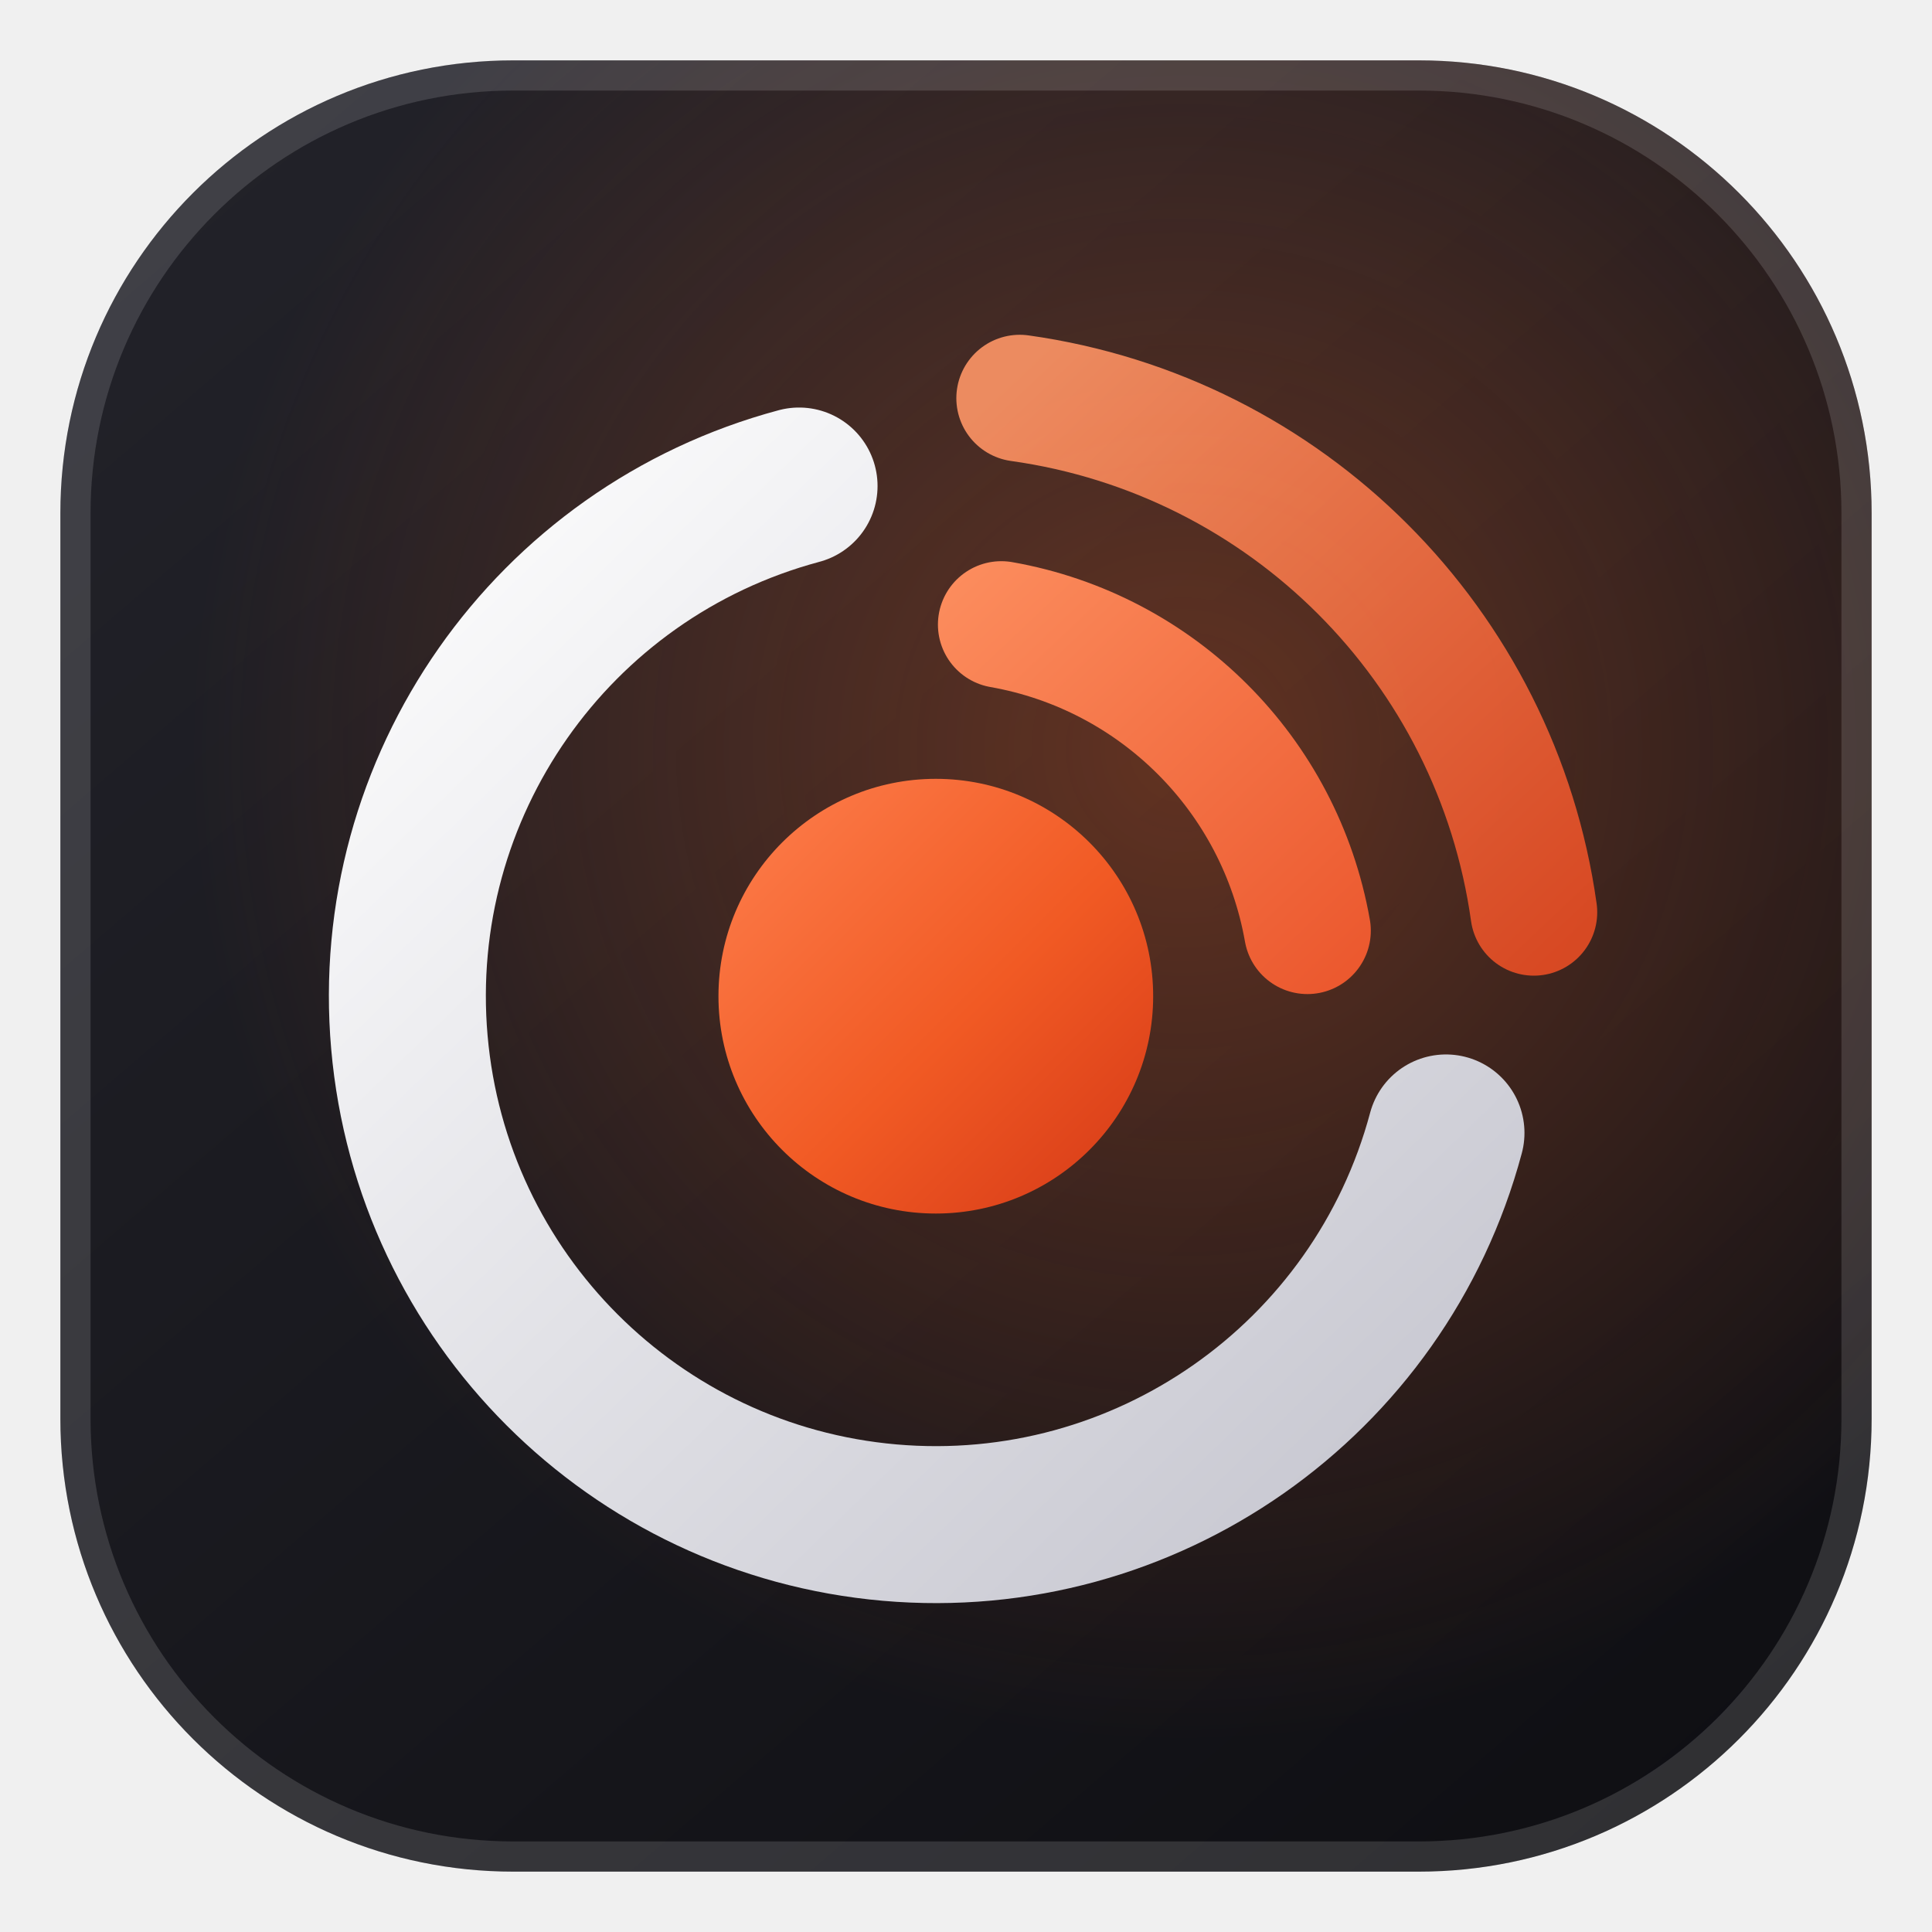
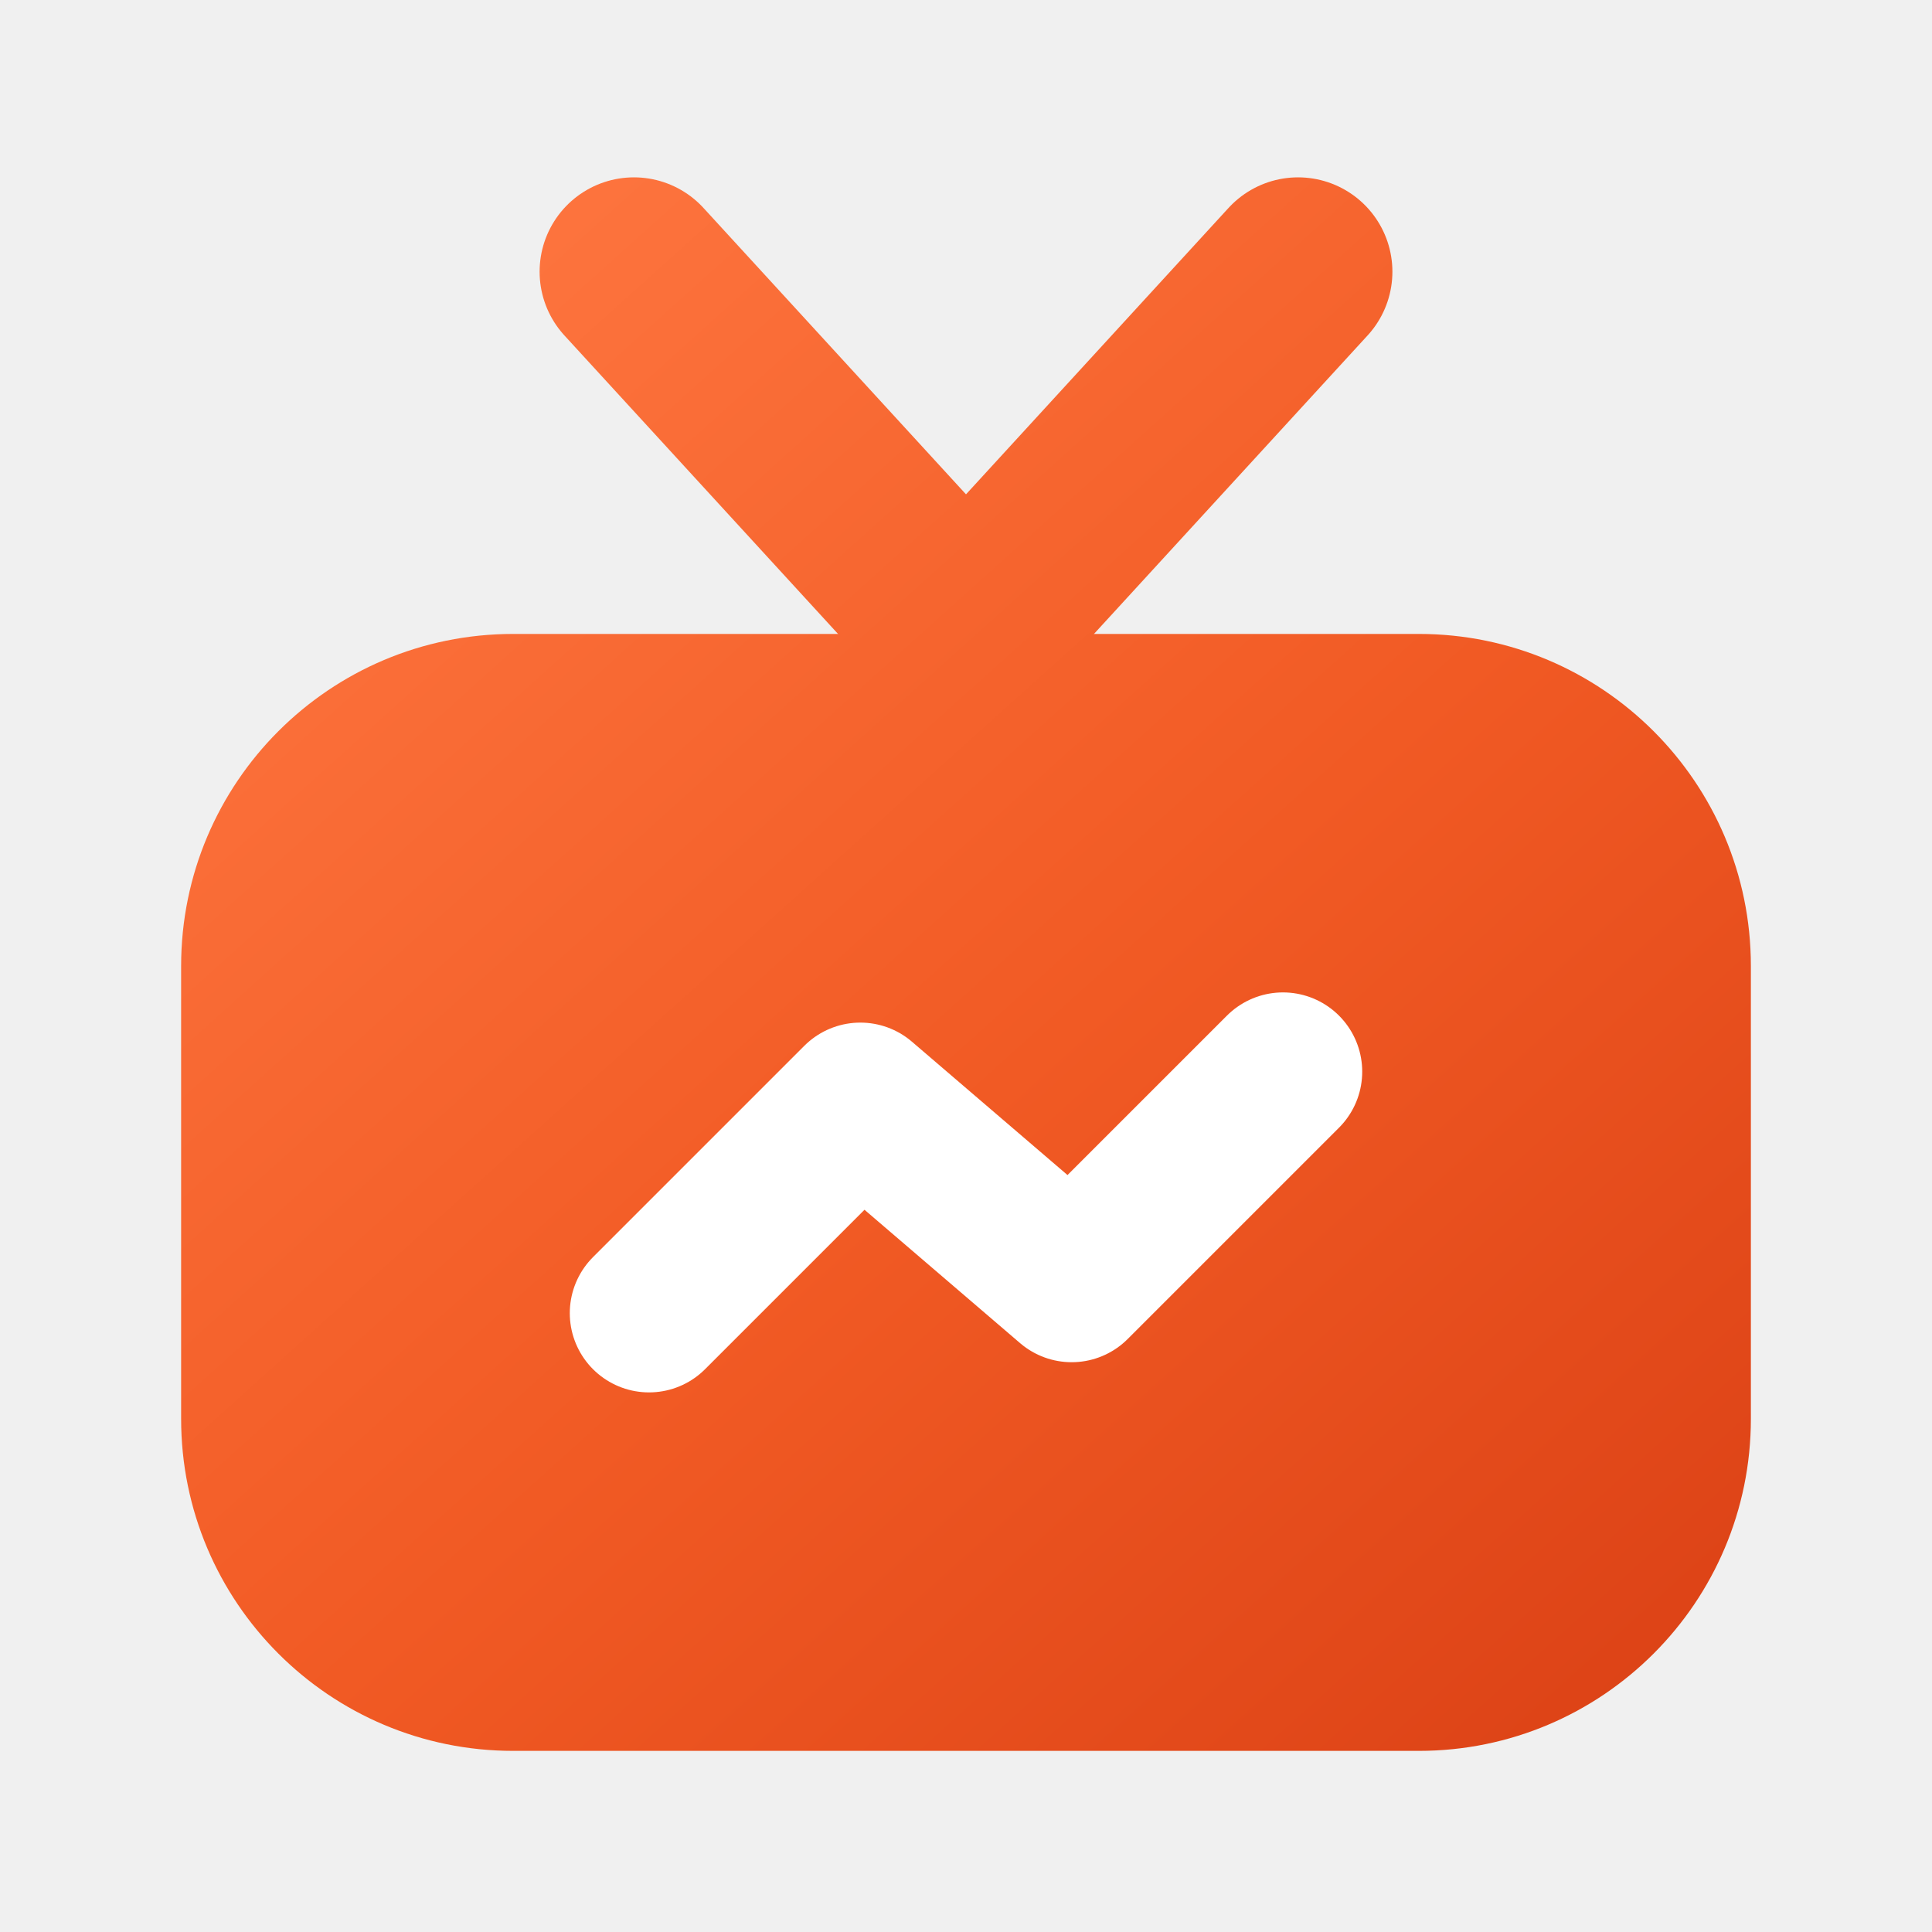
- <svg xmlns="http://www.w3.org/2000/svg" width="64" height="64" viewBox="0 0 64 64" fill="none">
+ <svg xmlns="http://www.w3.org/2000/svg" width="64" height="64" viewBox="0 0 128 128" fill="none">
  <defs>
-     <linearGradient id="bg" x1="8" y1="4" x2="56" y2="60" gradientUnits="userSpaceOnUse">
-       <stop offset="0%" stop-color="#222229" />
-       <stop offset="100%" stop-color="#0F0F13" />
-     </linearGradient>
-     <radialGradient id="glow" cx="62%" cy="38%" r="55%">
-       <stop offset="0%" stop-color="#F16529" stop-opacity="0.34" />
-       <stop offset="100%" stop-color="#F16529" stop-opacity="0" />
-     </radialGradient>
-     <linearGradient id="ring" x1="12" y1="15" x2="48" y2="52" gradientUnits="userSpaceOnUse">
-       <stop offset="0%" stop-color="#FFFFFF" />
-       <stop offset="100%" stop-color="#C4C4CE" />
-     </linearGradient>
-     <linearGradient id="wave" x1="34" y1="12" x2="52" y2="31" gradientUnits="userSpaceOnUse">
-       <stop offset="0%" stop-color="#FF9666" />
-       <stop offset="100%" stop-color="#E84D24" />
-     </linearGradient>
-     <linearGradient id="core" x1="24" y1="24" x2="40" y2="40" gradientUnits="userSpaceOnUse">
-       <stop offset="0%" stop-color="#FF8352" />
+     <linearGradient id="body" x1="18" y1="16" x2="108" y2="116" gradientUnits="userSpaceOnUse">
+       <stop offset="0%" stop-color="#FF7842" />
      <stop offset="55%" stop-color="#F15A24" />
-       <stop offset="100%" stop-color="#D13415" />
+       <stop offset="100%" stop-color="#DC4216" />
    </linearGradient>
  </defs>
-   <rect x="2" y="2" width="60" height="60" rx="15" fill="url(#bg)" />
-   <rect x="2" y="2" width="60" height="60" rx="15" fill="url(#glow)" />
-   <rect x="2.5" y="2.5" width="59" height="59" rx="14.5" stroke="#FFFFFF" stroke-opacity="0.14" stroke-width="1" />
-   <g transform="translate(-1 1)">
-     <path d="M48.90 36.53 A17.5 17.5 0 1 1 27.47 15.10" stroke="url(#ring)" stroke-width="5.2" stroke-linecap="round" />
-     <path d="M34.17 19.69 A12.5 12.5 0 0 1 44.31 29.83" stroke="url(#wave)" stroke-width="4.2" stroke-linecap="round" />
-     <path d="M34.78 12.19 A20 20 0 0 1 51.81 29.22" stroke="url(#wave)" stroke-opacity="0.9" stroke-width="4.2" stroke-linecap="round" />
-     <circle cx="32" cy="32" r="7.2" fill="url(#core)" />
-   </g>
+   <path d="M42 18L64 42L86 18" stroke="url(#body)" stroke-width="12.5" stroke-linecap="round" stroke-linejoin="round" />
+   <rect x="12" y="42" width="104" height="74" rx="22" fill="url(#body)" />
+   <path d="M43 87L57 73L71 85L85 71" stroke="#FFFFFF" stroke-width="10.5" stroke-linecap="round" stroke-linejoin="round" />
</svg>
